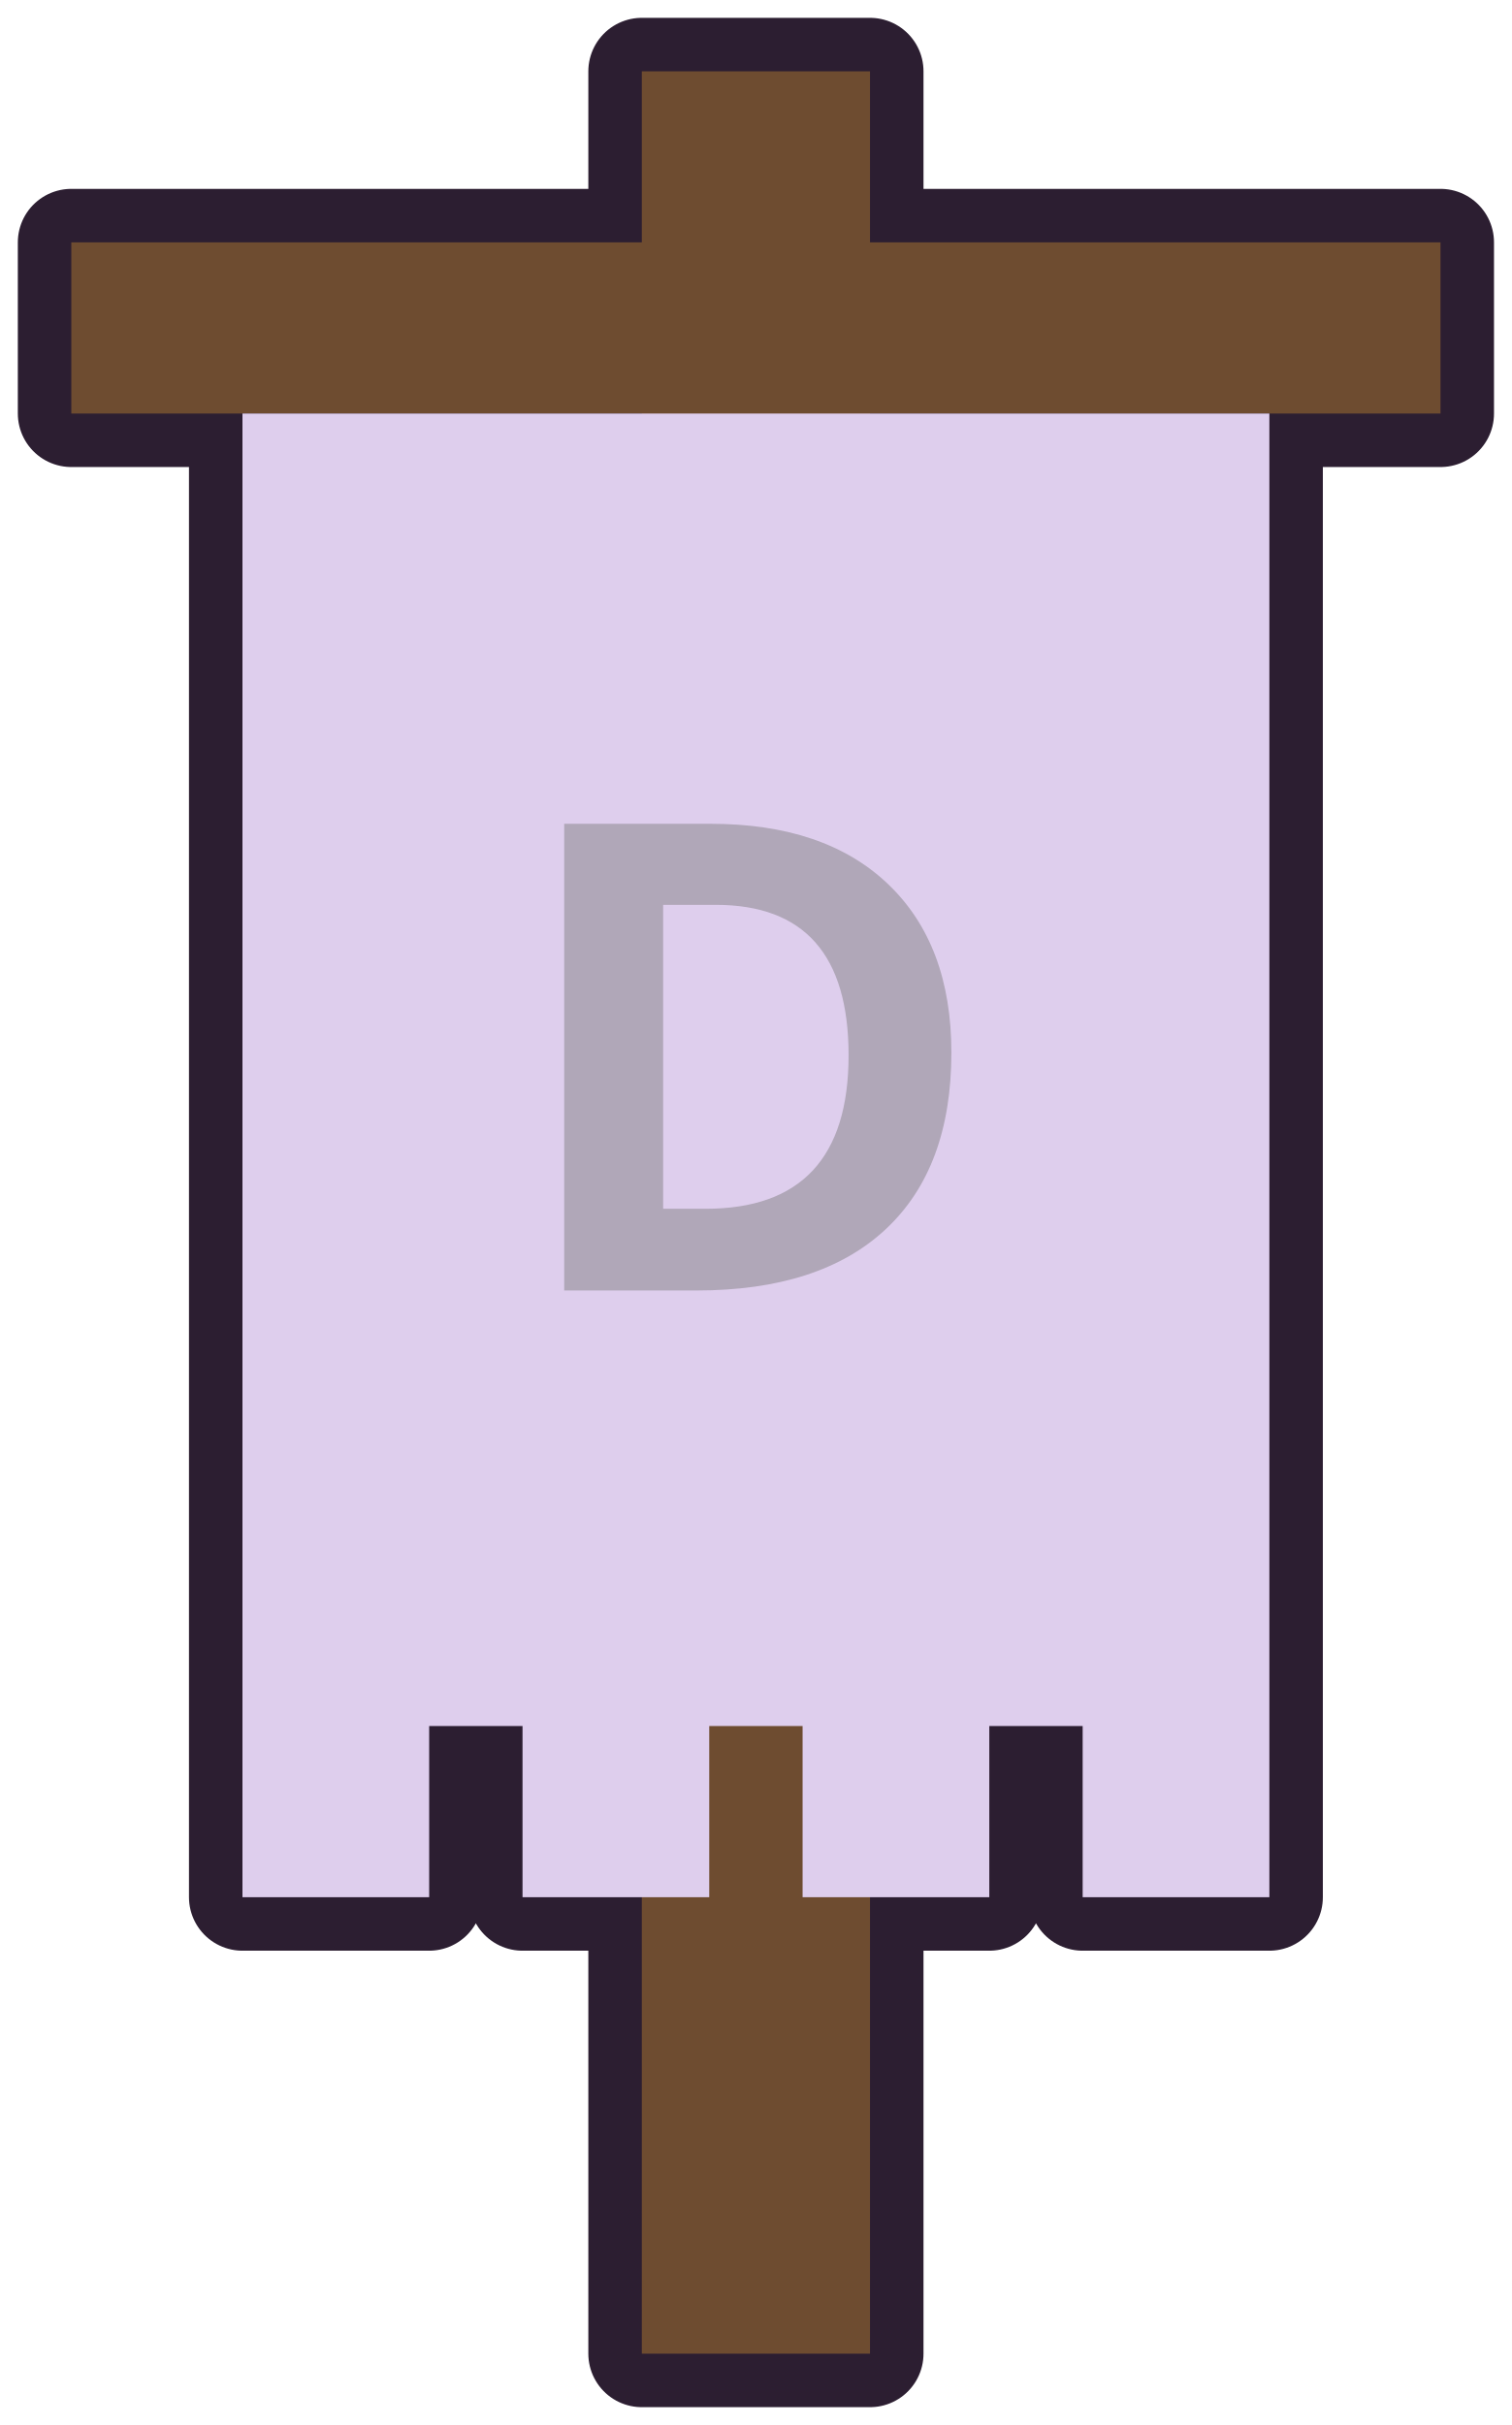
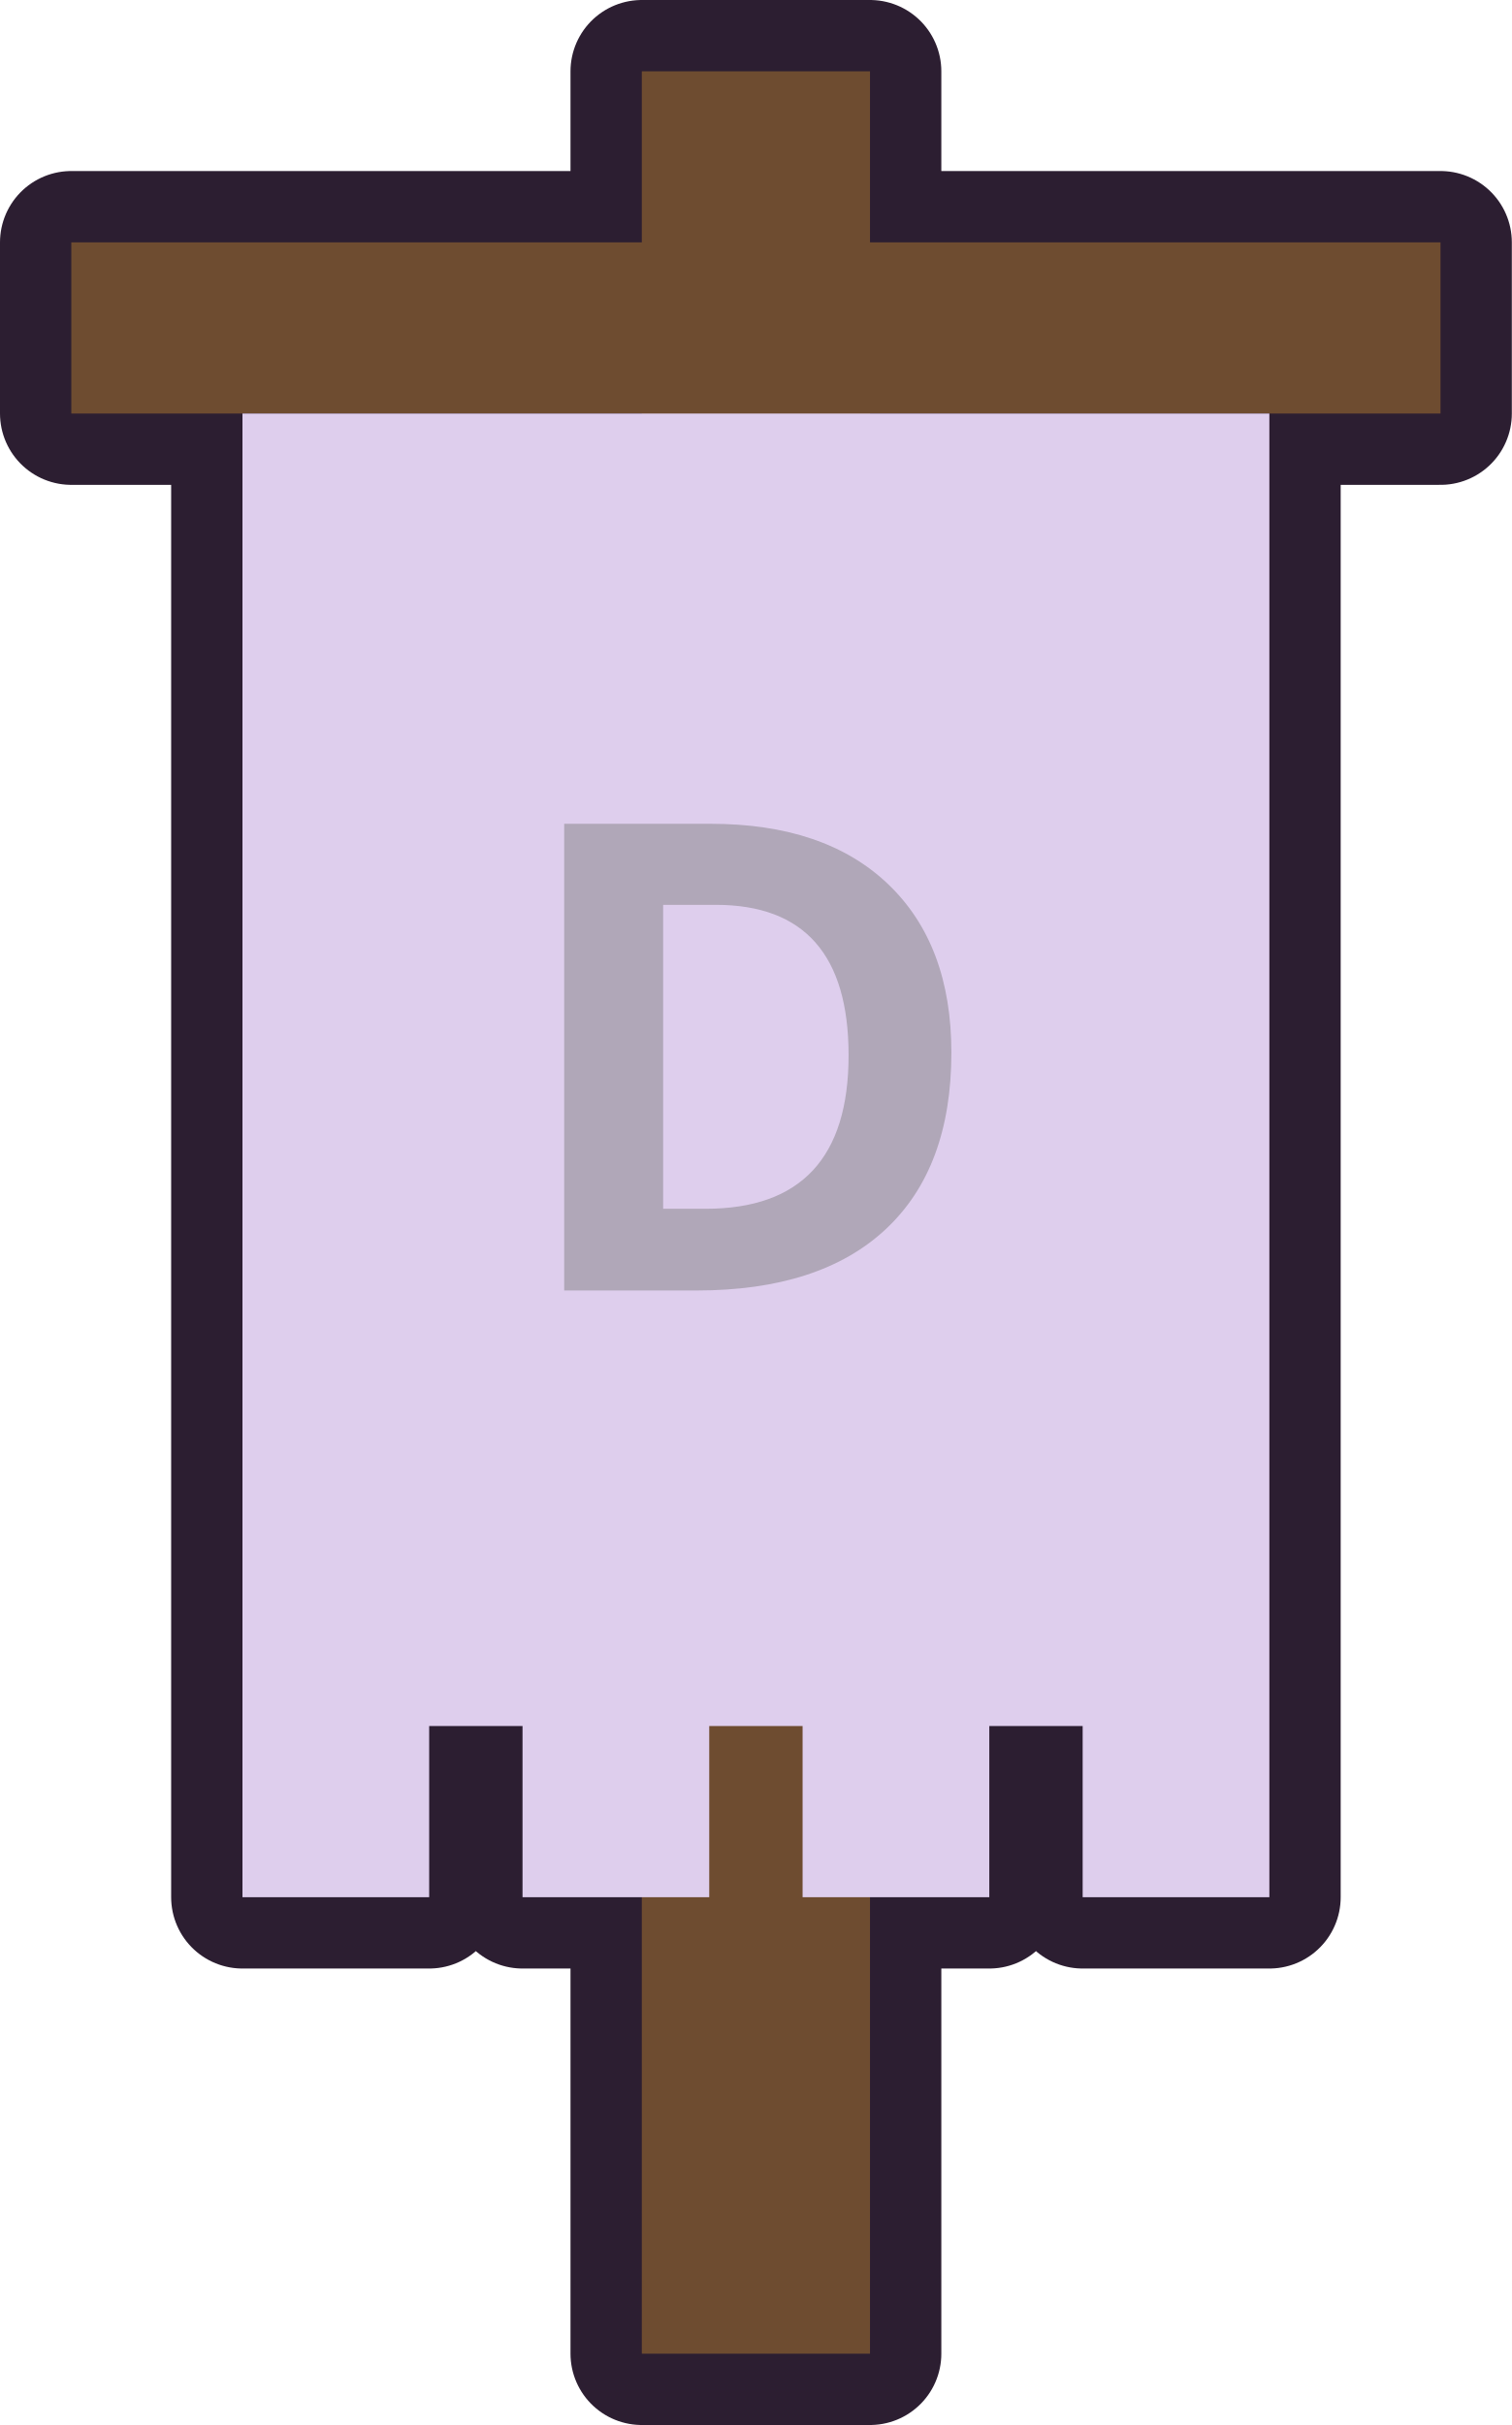
- <svg xmlns="http://www.w3.org/2000/svg" style="isolation:isolate" viewBox="2747.5 357.5 265 425" width="265pt" height="425pt">
+ <svg xmlns="http://www.w3.org/2000/svg" style="isolation:isolate" viewBox="2747.5 357.5 265 425" width="265" height="425">
  <g>
-     <path d=" M 2900 690 L 2920.909 690 L 2920.909 660 L 2937.273 660 L 2937.273 660 L 2937.273 690 L 2970 690 L 2970 660 L 2970 429.975 L 2900 429.975 L 2900 429.975 L 3000 429.975 L 3000 399.975 L 2900 399.975 L 2900 370 L 2860 370 L 2860 399.975 L 2760 399.975 L 2760 399.975 L 2760 429.975 L 2860 429.975 L 2860 429.975 L 2790 429.975 L 2790 660 L 2790 690 L 2822.727 690 L 2822.727 660 L 2839.091 660 L 2839.091 690 L 2860 690 L 2860 770 L 2900 770 L 2900 690 Z " fill-rule="evenodd" fill="rgb(222,206,237)" vector-effect="non-scaling-stroke" stroke-width="25" stroke="rgb(44,30,49)" stroke-linejoin="round" stroke-linecap="round" stroke-miterlimit="3" />
+     <path d=" M 2900 690 L 2920.909 690 L 2920.909 660 L 2937.273 660 L 2937.273 660 L 2937.273 690 L 2970 690 L 2970 660 L 2970 429.975 L 2900 429.975 L 2900 429.975 L 3000 429.975 L 3000 399.975 L 2900 399.975 L 2900 370 L 2860 370 L 2860 399.975 L 2760 399.975 L 2760 399.975 L 2760 429.975 L 2860 429.975 L 2860 429.975 L 2790 429.975 L 2790 660 L 2790 690 L 2822.727 690 L 2822.727 660 L 2839.091 660 L 2839.091 690 L 2860 690 L 2860 770 L 2900 770 L 2900 690 Z " fill-rule="evenodd" fill="rgb(222,206,237)" stroke-width="25" stroke="rgb(44,30,49)" stroke-linejoin="round" stroke-linecap="round" stroke-miterlimit="3" />
    <g>
      <rect x="2760" y="399.975" width="240" height="30" transform="matrix(1,0,0,1,0,0)" fill="rgb(110,76,48)" />
      <rect x="2860" y="370" width="40" height="400" transform="matrix(1,0,0,1,0,0)" fill="rgb(110,76,48)" />
      <path d=" M 2937.273 660 L 2920.909 660 L 2920.909 690 L 2888.182 690 L 2888.182 660 L 2871.818 660 L 2871.818 690 L 2839.091 690 L 2839.091 660 L 2822.727 660 L 2822.727 690 L 2790 690 L 2790 660 L 2790 429.975 L 2970 429.975 L 2970 660 L 2970 690 L 2937.273 690 L 2937.273 660 Z " fill-rule="evenodd" fill="rgb(222,206,237)" />
      <g clip-path="url(#_clipPath_AJDynR4BWJYxgkZzUNKTC31TtoNe6wTG)">
        <text transform="matrix(1.488,0,0,1.488,2836.096,583.67)" style="font-family:'Open Sans';font-weight:700;font-size:77px;font-style:normal;fill:#b0a7b8;stroke:none;">D</text>
      </g>
      <defs>
        <clipPath id="_clipPath_AJDynR4BWJYxgkZzUNKTC31TtoNe6wTG">
          <rect x="0" y="0" width="80.627" height="105.919" transform="matrix(1.488,0,0,1.488,2820,461.179)" />
        </clipPath>
      </defs>
    </g>
  </g>
</svg>
